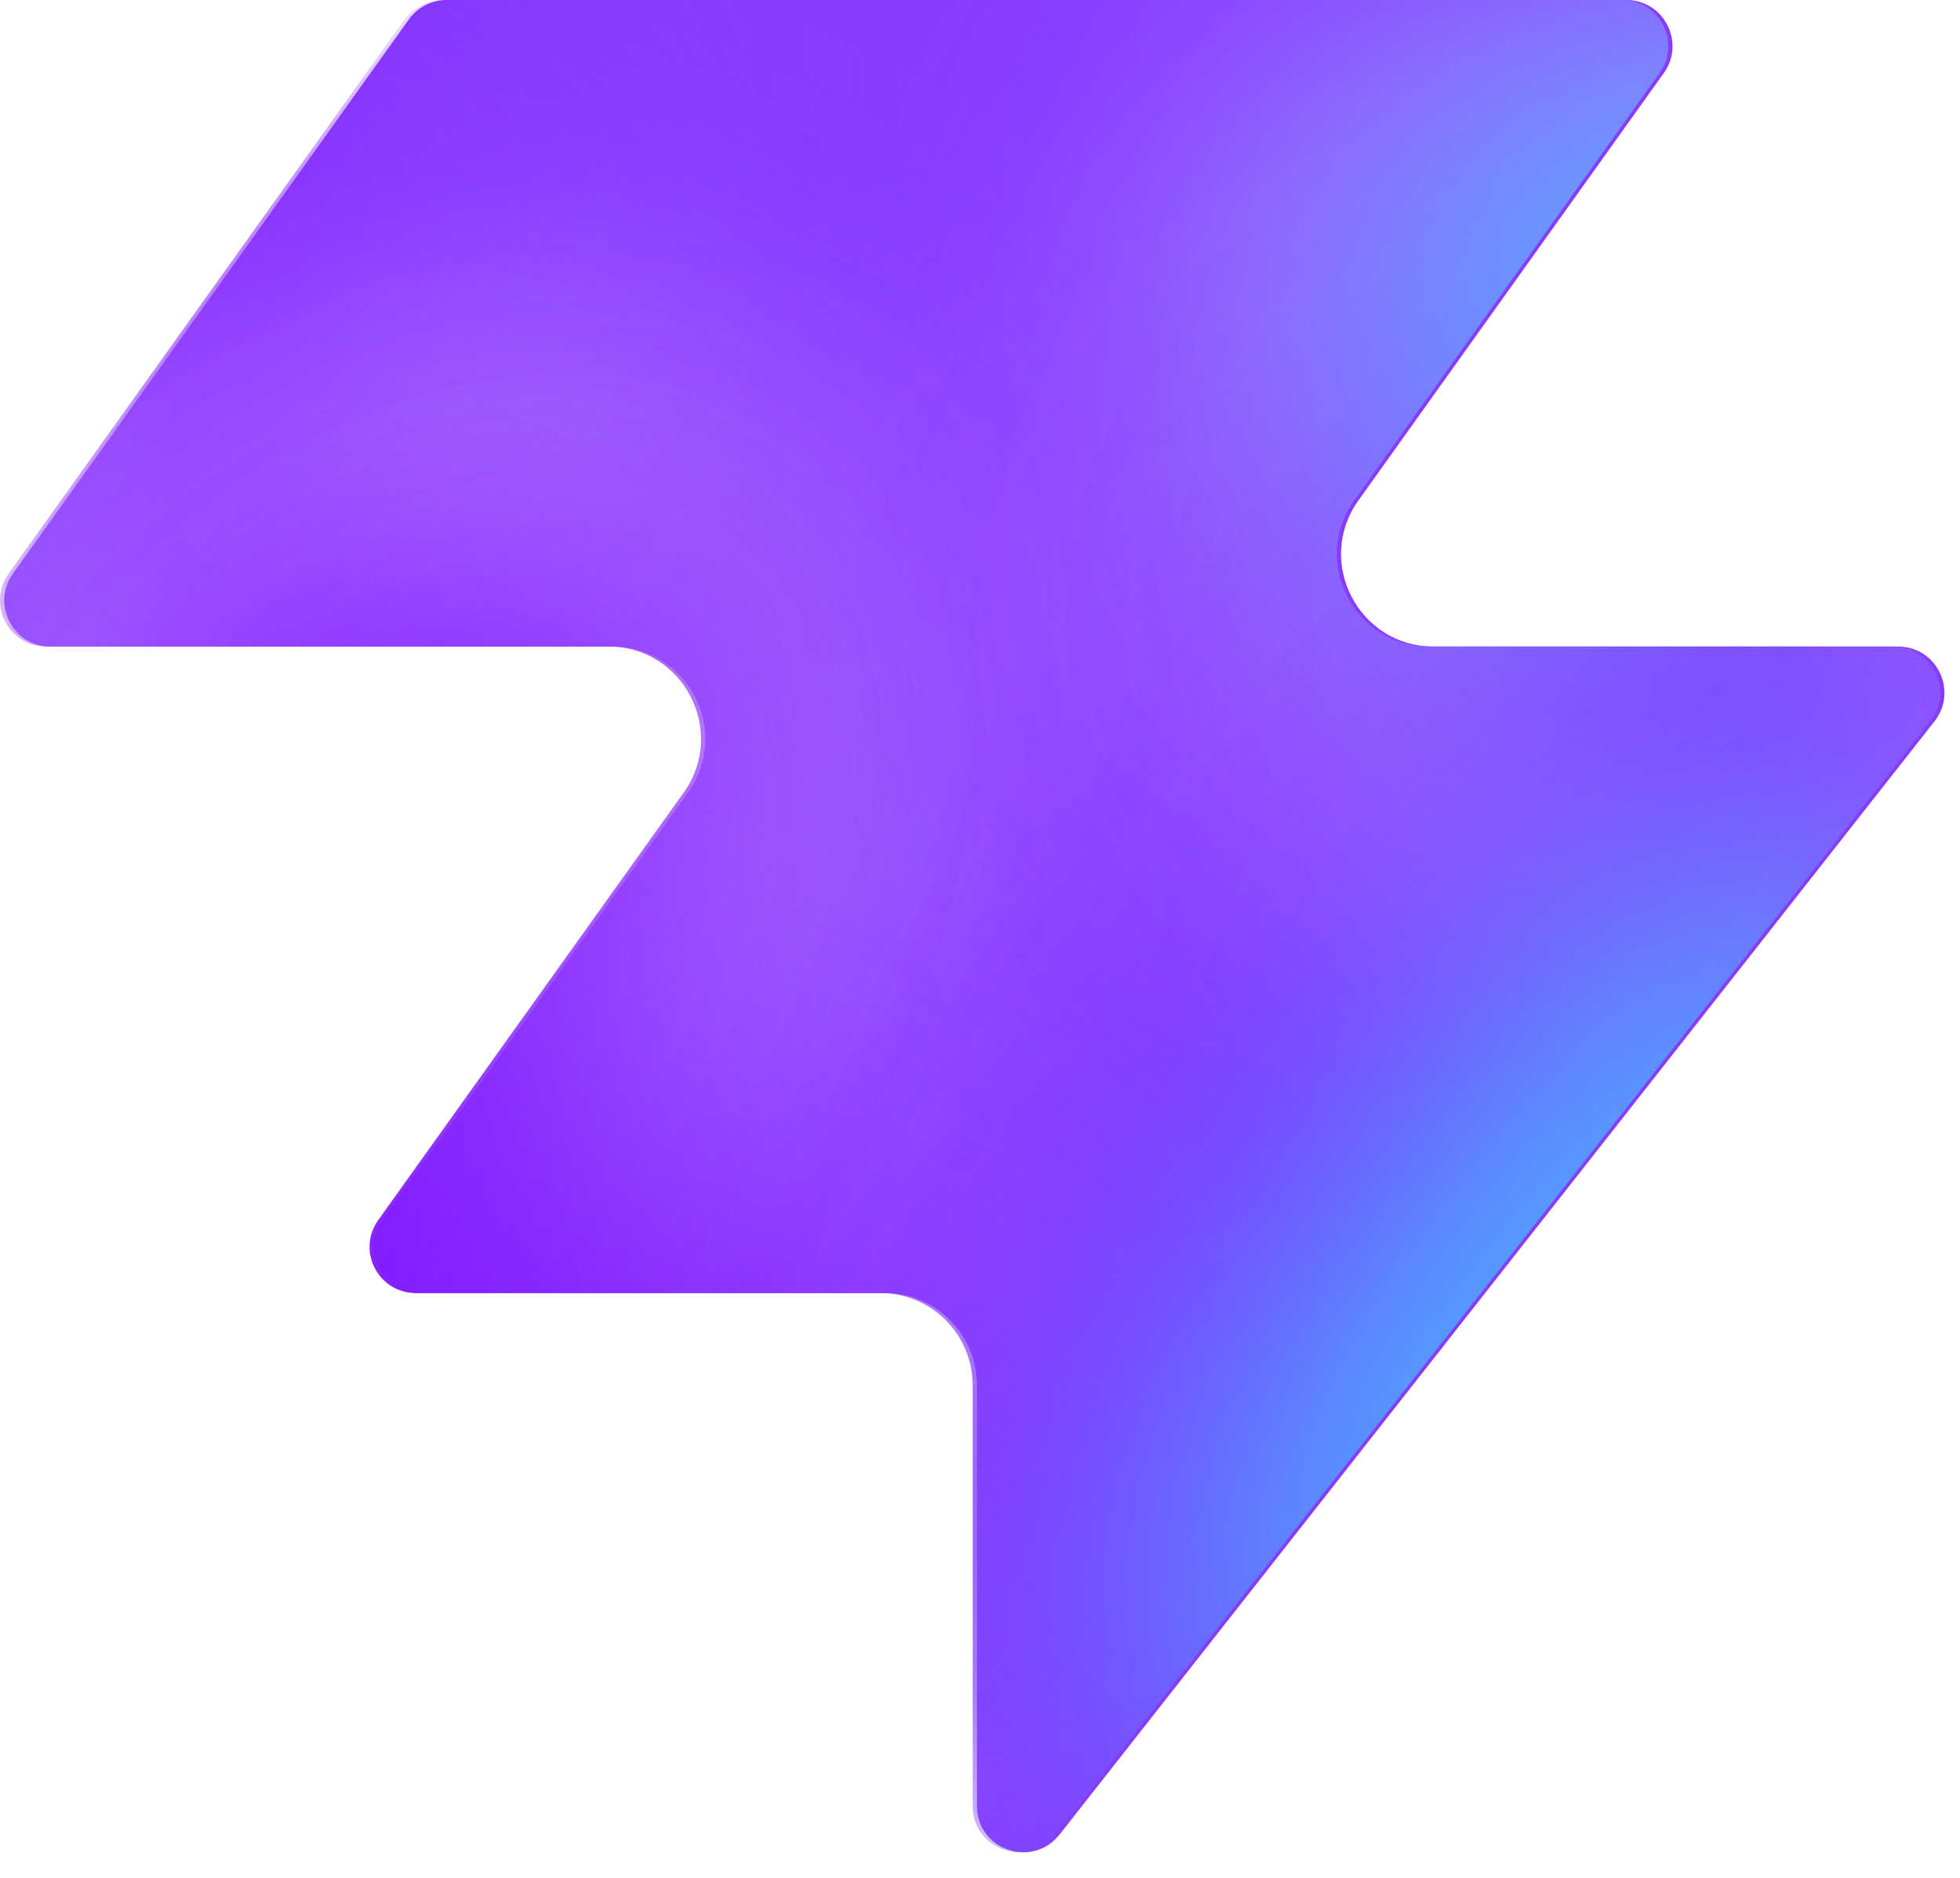
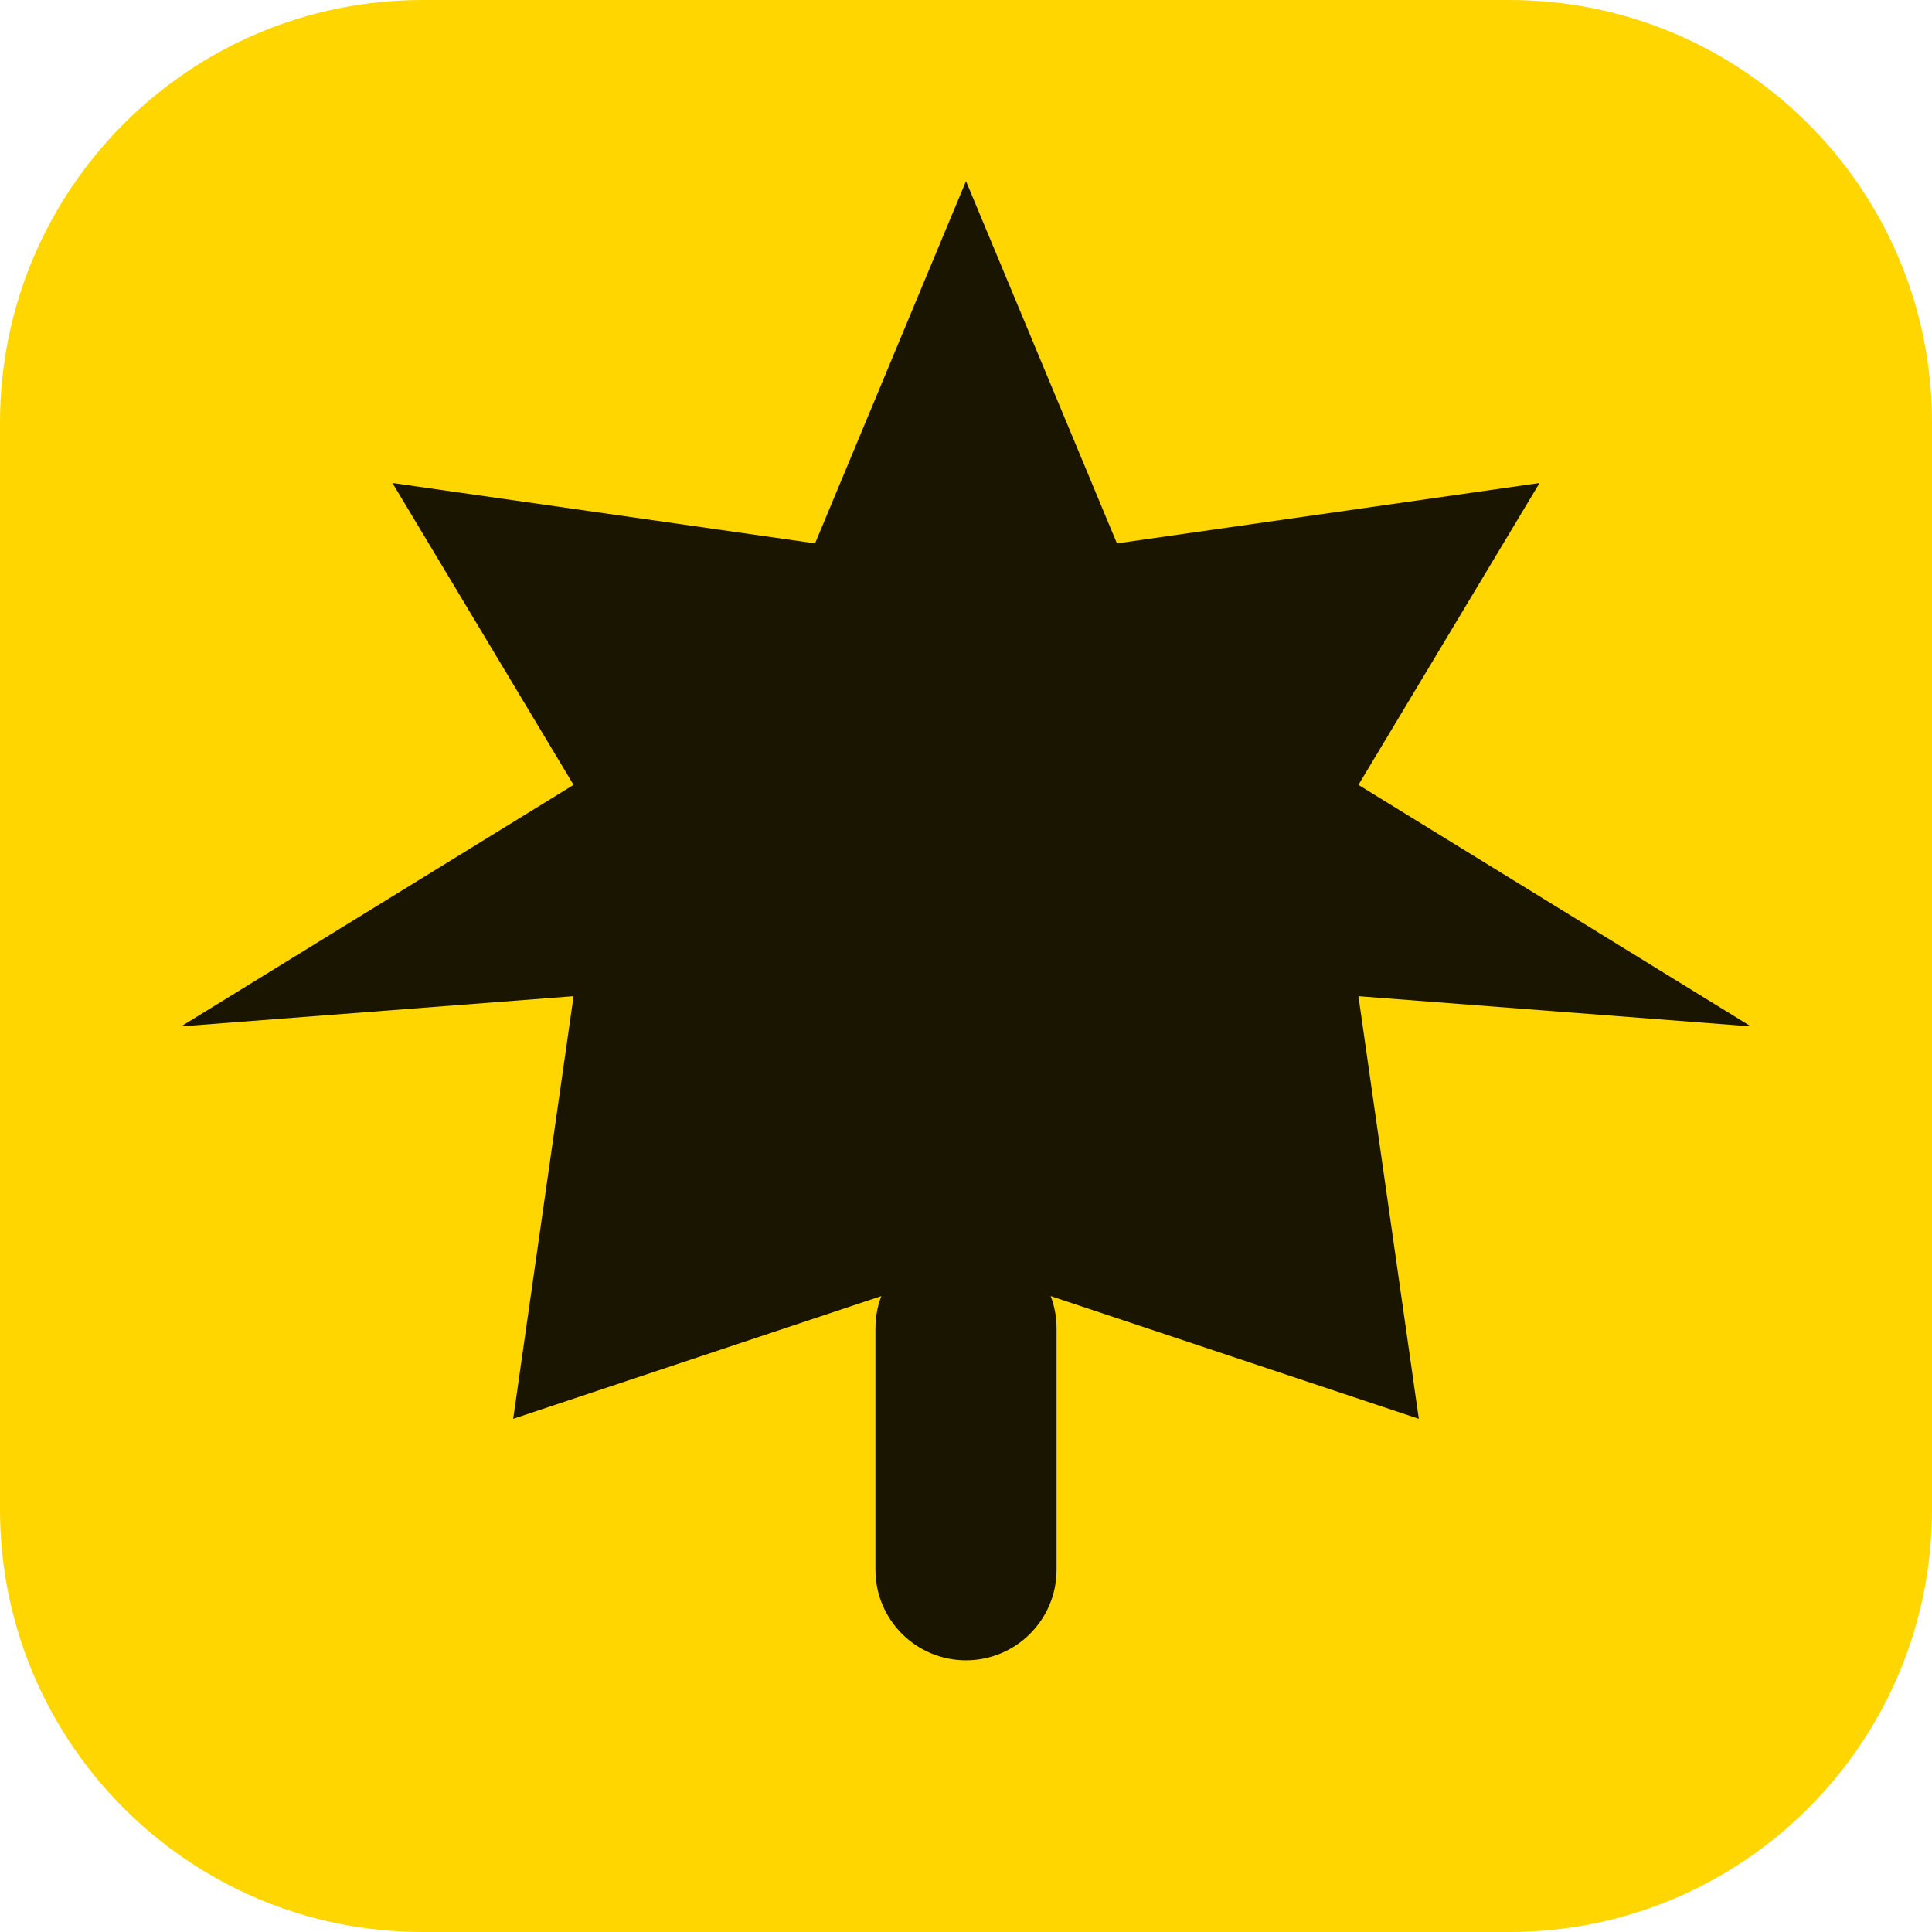
- <svg xmlns="http://www.w3.org/2000/svg" width="48" height="46" fill="none" viewBox="0 0 48 46">
-   <path fill="#863bff" d="M25.946 44.938c-.664.845-2.021.375-2.021-.698V33.937a2.26 2.26 0 0 0-2.262-2.262H10.287c-.92 0-1.456-1.04-.92-1.788l7.48-10.471c1.07-1.497 0-3.578-1.842-3.578H1.237c-.92 0-1.456-1.04-.92-1.788L10.013.474c.214-.297.556-.474.92-.474h28.894c.92 0 1.456 1.04.92 1.788l-7.48 10.471c-1.07 1.498 0 3.579 1.842 3.579h11.377c.943 0 1.473 1.088.89 1.83L25.947 44.94z" style="fill:#863bff;fill:color(display-p3 .525 .23 1);fill-opacity:1" />
-   <mask id="a" width="48" height="46" x="0" y="0" maskUnits="userSpaceOnUse" style="mask-type:alpha">
-     <path fill="#000" d="M25.842 44.938c-.664.844-2.021.375-2.021-.698V33.937a2.26 2.26 0 0 0-2.262-2.262H10.183c-.92 0-1.456-1.04-.92-1.788l7.48-10.471c1.07-1.498 0-3.579-1.842-3.579H1.133c-.92 0-1.456-1.04-.92-1.787L9.91.473c.214-.297.556-.474.92-.474h28.894c.92 0 1.456 1.04.92 1.788l-7.48 10.471c-1.07 1.498 0 3.578 1.842 3.578h11.377c.943 0 1.473 1.088.89 1.832L25.843 44.94z" style="fill:#000;fill-opacity:1" />
-   </mask>
-   <g mask="url(#a)">
-     <g filter="url(#b)">
-       <ellipse cx="5.508" cy="14.704" fill="#ede6ff" rx="5.508" ry="14.704" style="fill:#ede6ff;fill:color(display-p3 .927 .903 1);fill-opacity:1" transform="matrix(.00324 1 1 -.00324 -4.47 31.516)" />
-     </g>
-     <g filter="url(#c)">
-       <ellipse cx="10.399" cy="29.851" fill="#ede6ff" rx="10.399" ry="29.851" style="fill:#ede6ff;fill:color(display-p3 .927 .903 1);fill-opacity:1" transform="matrix(.00324 1 1 -.00324 -39.328 7.883)" />
-     </g>
-     <g filter="url(#d)">
-       <ellipse cx="5.508" cy="30.487" fill="#7e14ff" rx="5.508" ry="30.487" style="fill:#7e14ff;fill:color(display-p3 .492 .077 1);fill-opacity:1" transform="rotate(89.814 -25.913 -14.639)scale(1 -1)" />
-     </g>
-     <g filter="url(#e)">
-       <ellipse cx="5.508" cy="30.599" fill="#7e14ff" rx="5.508" ry="30.599" style="fill:#7e14ff;fill:color(display-p3 .492 .077 1);fill-opacity:1" transform="rotate(89.814 -32.644 -3.334)scale(1 -1)" />
-     </g>
-     <g filter="url(#f)">
-       <ellipse cx="5.508" cy="30.599" fill="#7e14ff" rx="5.508" ry="30.599" style="fill:#7e14ff;fill:color(display-p3 .492 .077 1);fill-opacity:1" transform="matrix(.00324 1 1 -.00324 -34.34 30.47)" />
-     </g>
-     <g filter="url(#g)">
-       <ellipse cx="14.072" cy="22.078" fill="#ede6ff" rx="14.072" ry="22.078" style="fill:#ede6ff;fill:color(display-p3 .927 .903 1);fill-opacity:1" transform="rotate(93.35 24.506 48.493)scale(-1 1)" />
-     </g>
-     <g filter="url(#h)">
-       <ellipse cx="3.47" cy="21.501" fill="#7e14ff" rx="3.47" ry="21.501" style="fill:#7e14ff;fill:color(display-p3 .492 .077 1);fill-opacity:1" transform="rotate(89.009 28.708 47.59)scale(-1 1)" />
-     </g>
-     <g filter="url(#i)">
-       <ellipse cx="3.47" cy="21.501" fill="#7e14ff" rx="3.47" ry="21.501" style="fill:#7e14ff;fill:color(display-p3 .492 .077 1);fill-opacity:1" transform="rotate(89.009 28.708 47.59)scale(-1 1)" />
-     </g>
-     <g filter="url(#j)">
-       <ellipse cx=".387" cy="8.972" fill="#7e14ff" rx="4.407" ry="29.108" style="fill:#7e14ff;fill:color(display-p3 .492 .077 1);fill-opacity:1" transform="rotate(39.51 .387 8.972)" />
-     </g>
-     <g filter="url(#k)">
-       <ellipse cx="47.523" cy="-6.092" fill="#7e14ff" rx="4.407" ry="29.108" style="fill:#7e14ff;fill:color(display-p3 .492 .077 1);fill-opacity:1" transform="rotate(37.892 47.523 -6.092)" />
-     </g>
-     <g filter="url(#l)">
-       <ellipse cx="41.412" cy="6.333" fill="#47bfff" rx="5.971" ry="9.665" style="fill:#47bfff;fill:color(display-p3 .28 .748 1);fill-opacity:1" transform="rotate(37.892 41.412 6.333)" />
-     </g>
-     <g filter="url(#m)">
-       <ellipse cx="-1.879" cy="38.332" fill="#7e14ff" rx="4.407" ry="29.108" style="fill:#7e14ff;fill:color(display-p3 .492 .077 1);fill-opacity:1" transform="rotate(37.892 -1.88 38.332)" />
-     </g>
-     <g filter="url(#n)">
-       <ellipse cx="-1.879" cy="38.332" fill="#7e14ff" rx="4.407" ry="29.108" style="fill:#7e14ff;fill:color(display-p3 .492 .077 1);fill-opacity:1" transform="rotate(37.892 -1.88 38.332)" />
-     </g>
-     <g filter="url(#o)">
-       <ellipse cx="35.651" cy="29.907" fill="#7e14ff" rx="4.407" ry="29.108" style="fill:#7e14ff;fill:color(display-p3 .492 .077 1);fill-opacity:1" transform="rotate(37.892 35.651 29.907)" />
-     </g>
-     <g filter="url(#p)">
-       <ellipse cx="38.418" cy="32.4" fill="#47bfff" rx="5.971" ry="15.297" style="fill:#47bfff;fill:color(display-p3 .28 .748 1);fill-opacity:1" transform="rotate(37.892 38.418 32.4)" />
-     </g>
-   </g>
-   <defs>
-     <filter id="b" width="60.045" height="41.654" x="-19.77" y="16.149" color-interpolation-filters="sRGB" filterUnits="userSpaceOnUse">
-       <feFlood flood-opacity="0" result="BackgroundImageFix" />
-       <feBlend in="SourceGraphic" in2="BackgroundImageFix" result="shape" />
-       <feGaussianBlur result="effect1_foregroundBlur_2002_17158" stdDeviation="7.659" />
-     </filter>
-     <filter id="c" width="90.34" height="51.437" x="-54.613" y="-7.533" color-interpolation-filters="sRGB" filterUnits="userSpaceOnUse">
-       <feFlood flood-opacity="0" result="BackgroundImageFix" />
-       <feBlend in="SourceGraphic" in2="BackgroundImageFix" result="shape" />
-       <feGaussianBlur result="effect1_foregroundBlur_2002_17158" stdDeviation="7.659" />
-     </filter>
-     <filter id="d" width="79.355" height="29.4" x="-49.64" y="2.03" color-interpolation-filters="sRGB" filterUnits="userSpaceOnUse">
-       <feFlood flood-opacity="0" result="BackgroundImageFix" />
-       <feBlend in="SourceGraphic" in2="BackgroundImageFix" result="shape" />
-       <feGaussianBlur result="effect1_foregroundBlur_2002_17158" stdDeviation="4.596" />
-     </filter>
-     <filter id="e" width="79.579" height="29.4" x="-45.045" y="20.029" color-interpolation-filters="sRGB" filterUnits="userSpaceOnUse">
-       <feFlood flood-opacity="0" result="BackgroundImageFix" />
-       <feBlend in="SourceGraphic" in2="BackgroundImageFix" result="shape" />
-       <feGaussianBlur result="effect1_foregroundBlur_2002_17158" stdDeviation="4.596" />
-     </filter>
-     <filter id="f" width="79.579" height="29.4" x="-43.513" y="21.178" color-interpolation-filters="sRGB" filterUnits="userSpaceOnUse">
-       <feFlood flood-opacity="0" result="BackgroundImageFix" />
-       <feBlend in="SourceGraphic" in2="BackgroundImageFix" result="shape" />
-       <feGaussianBlur result="effect1_foregroundBlur_2002_17158" stdDeviation="4.596" />
-     </filter>
-     <filter id="g" width="74.749" height="58.852" x="15.756" y="-17.901" color-interpolation-filters="sRGB" filterUnits="userSpaceOnUse">
-       <feFlood flood-opacity="0" result="BackgroundImageFix" />
-       <feBlend in="SourceGraphic" in2="BackgroundImageFix" result="shape" />
-       <feGaussianBlur result="effect1_foregroundBlur_2002_17158" stdDeviation="7.659" />
-     </filter>
-     <filter id="h" width="61.377" height="25.362" x="23.548" y="2.284" color-interpolation-filters="sRGB" filterUnits="userSpaceOnUse">
-       <feFlood flood-opacity="0" result="BackgroundImageFix" />
-       <feBlend in="SourceGraphic" in2="BackgroundImageFix" result="shape" />
-       <feGaussianBlur result="effect1_foregroundBlur_2002_17158" stdDeviation="4.596" />
-     </filter>
-     <filter id="i" width="61.377" height="25.362" x="23.548" y="2.284" color-interpolation-filters="sRGB" filterUnits="userSpaceOnUse">
-       <feFlood flood-opacity="0" result="BackgroundImageFix" />
-       <feBlend in="SourceGraphic" in2="BackgroundImageFix" result="shape" />
-       <feGaussianBlur result="effect1_foregroundBlur_2002_17158" stdDeviation="4.596" />
-     </filter>
-     <filter id="j" width="56.045" height="63.649" x="-27.636" y="-22.853" color-interpolation-filters="sRGB" filterUnits="userSpaceOnUse">
-       <feFlood flood-opacity="0" result="BackgroundImageFix" />
-       <feBlend in="SourceGraphic" in2="BackgroundImageFix" result="shape" />
-       <feGaussianBlur result="effect1_foregroundBlur_2002_17158" stdDeviation="4.596" />
-     </filter>
-     <filter id="k" width="54.814" height="64.646" x="20.116" y="-38.415" color-interpolation-filters="sRGB" filterUnits="userSpaceOnUse">
-       <feFlood flood-opacity="0" result="BackgroundImageFix" />
-       <feBlend in="SourceGraphic" in2="BackgroundImageFix" result="shape" />
-       <feGaussianBlur result="effect1_foregroundBlur_2002_17158" stdDeviation="4.596" />
-     </filter>
-     <filter id="l" width="33.541" height="35.313" x="24.641" y="-11.323" color-interpolation-filters="sRGB" filterUnits="userSpaceOnUse">
-       <feFlood flood-opacity="0" result="BackgroundImageFix" />
-       <feBlend in="SourceGraphic" in2="BackgroundImageFix" result="shape" />
-       <feGaussianBlur result="effect1_foregroundBlur_2002_17158" stdDeviation="4.596" />
-     </filter>
-     <filter id="m" width="54.814" height="64.646" x="-29.286" y="6.009" color-interpolation-filters="sRGB" filterUnits="userSpaceOnUse">
-       <feFlood flood-opacity="0" result="BackgroundImageFix" />
-       <feBlend in="SourceGraphic" in2="BackgroundImageFix" result="shape" />
-       <feGaussianBlur result="effect1_foregroundBlur_2002_17158" stdDeviation="4.596" />
-     </filter>
-     <filter id="n" width="54.814" height="64.646" x="-29.286" y="6.009" color-interpolation-filters="sRGB" filterUnits="userSpaceOnUse">
-       <feFlood flood-opacity="0" result="BackgroundImageFix" />
-       <feBlend in="SourceGraphic" in2="BackgroundImageFix" result="shape" />
-       <feGaussianBlur result="effect1_foregroundBlur_2002_17158" stdDeviation="4.596" />
-     </filter>
-     <filter id="o" width="54.814" height="64.646" x="8.244" y="-2.416" color-interpolation-filters="sRGB" filterUnits="userSpaceOnUse">
-       <feFlood flood-opacity="0" result="BackgroundImageFix" />
-       <feBlend in="SourceGraphic" in2="BackgroundImageFix" result="shape" />
-       <feGaussianBlur result="effect1_foregroundBlur_2002_17158" stdDeviation="4.596" />
-     </filter>
-     <filter id="p" width="39.409" height="43.623" x="18.713" y="10.588" color-interpolation-filters="sRGB" filterUnits="userSpaceOnUse">
-       <feFlood flood-opacity="0" result="BackgroundImageFix" />
-       <feBlend in="SourceGraphic" in2="BackgroundImageFix" result="shape" />
-       <feGaussianBlur result="effect1_foregroundBlur_2002_17158" stdDeviation="4.596" />
-     </filter>
-   </defs>
+ <svg xmlns="http://www.w3.org/2000/svg" viewBox="0 0 32 32">
+   <rect width="32" height="32" rx="7" fill="#FFD600" />
+   <path d="M16 3L13.5 9L6.5 8L9.5 13L3 17L9.5 16.5L8.5 23.5L16 21L23.5 23.5L22.5 16.5L29 17L22.5 13L25.5 8L18.5 9Z" fill="#1A1500" />
+   <rect x="14.5" y="20.5" width="3" height="7" rx="1.5" fill="#1A1500" />
</svg>
